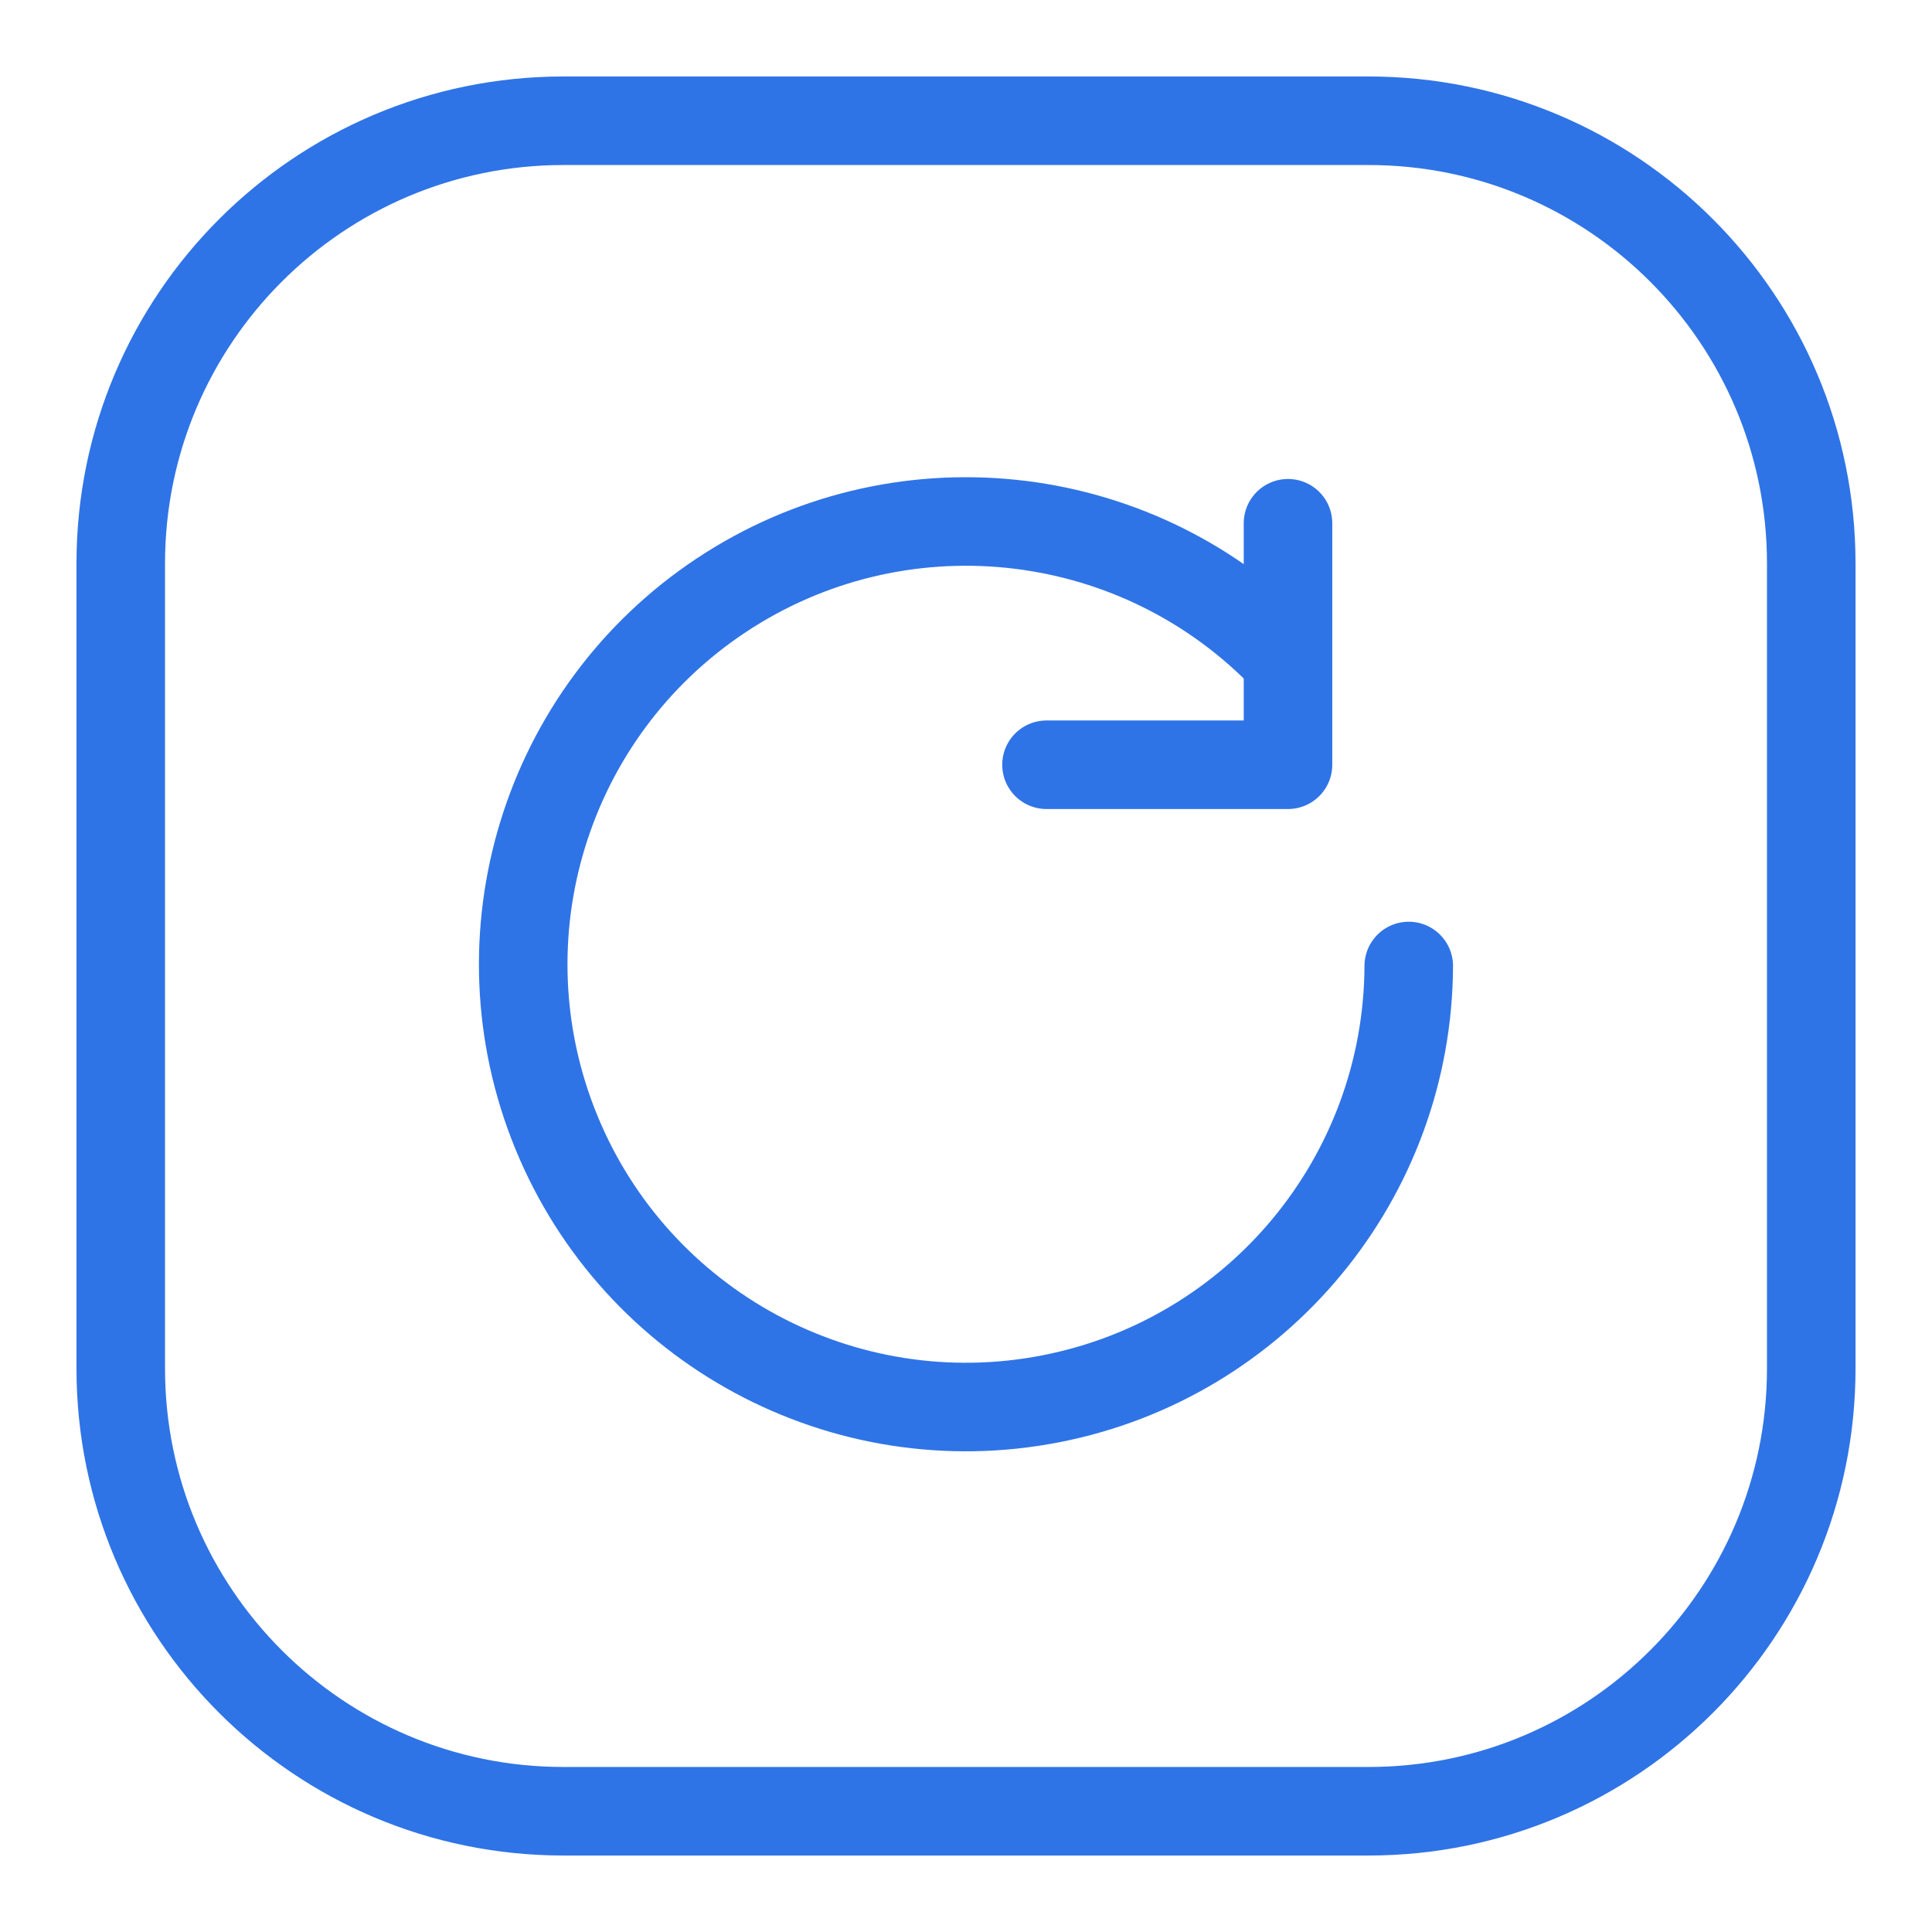
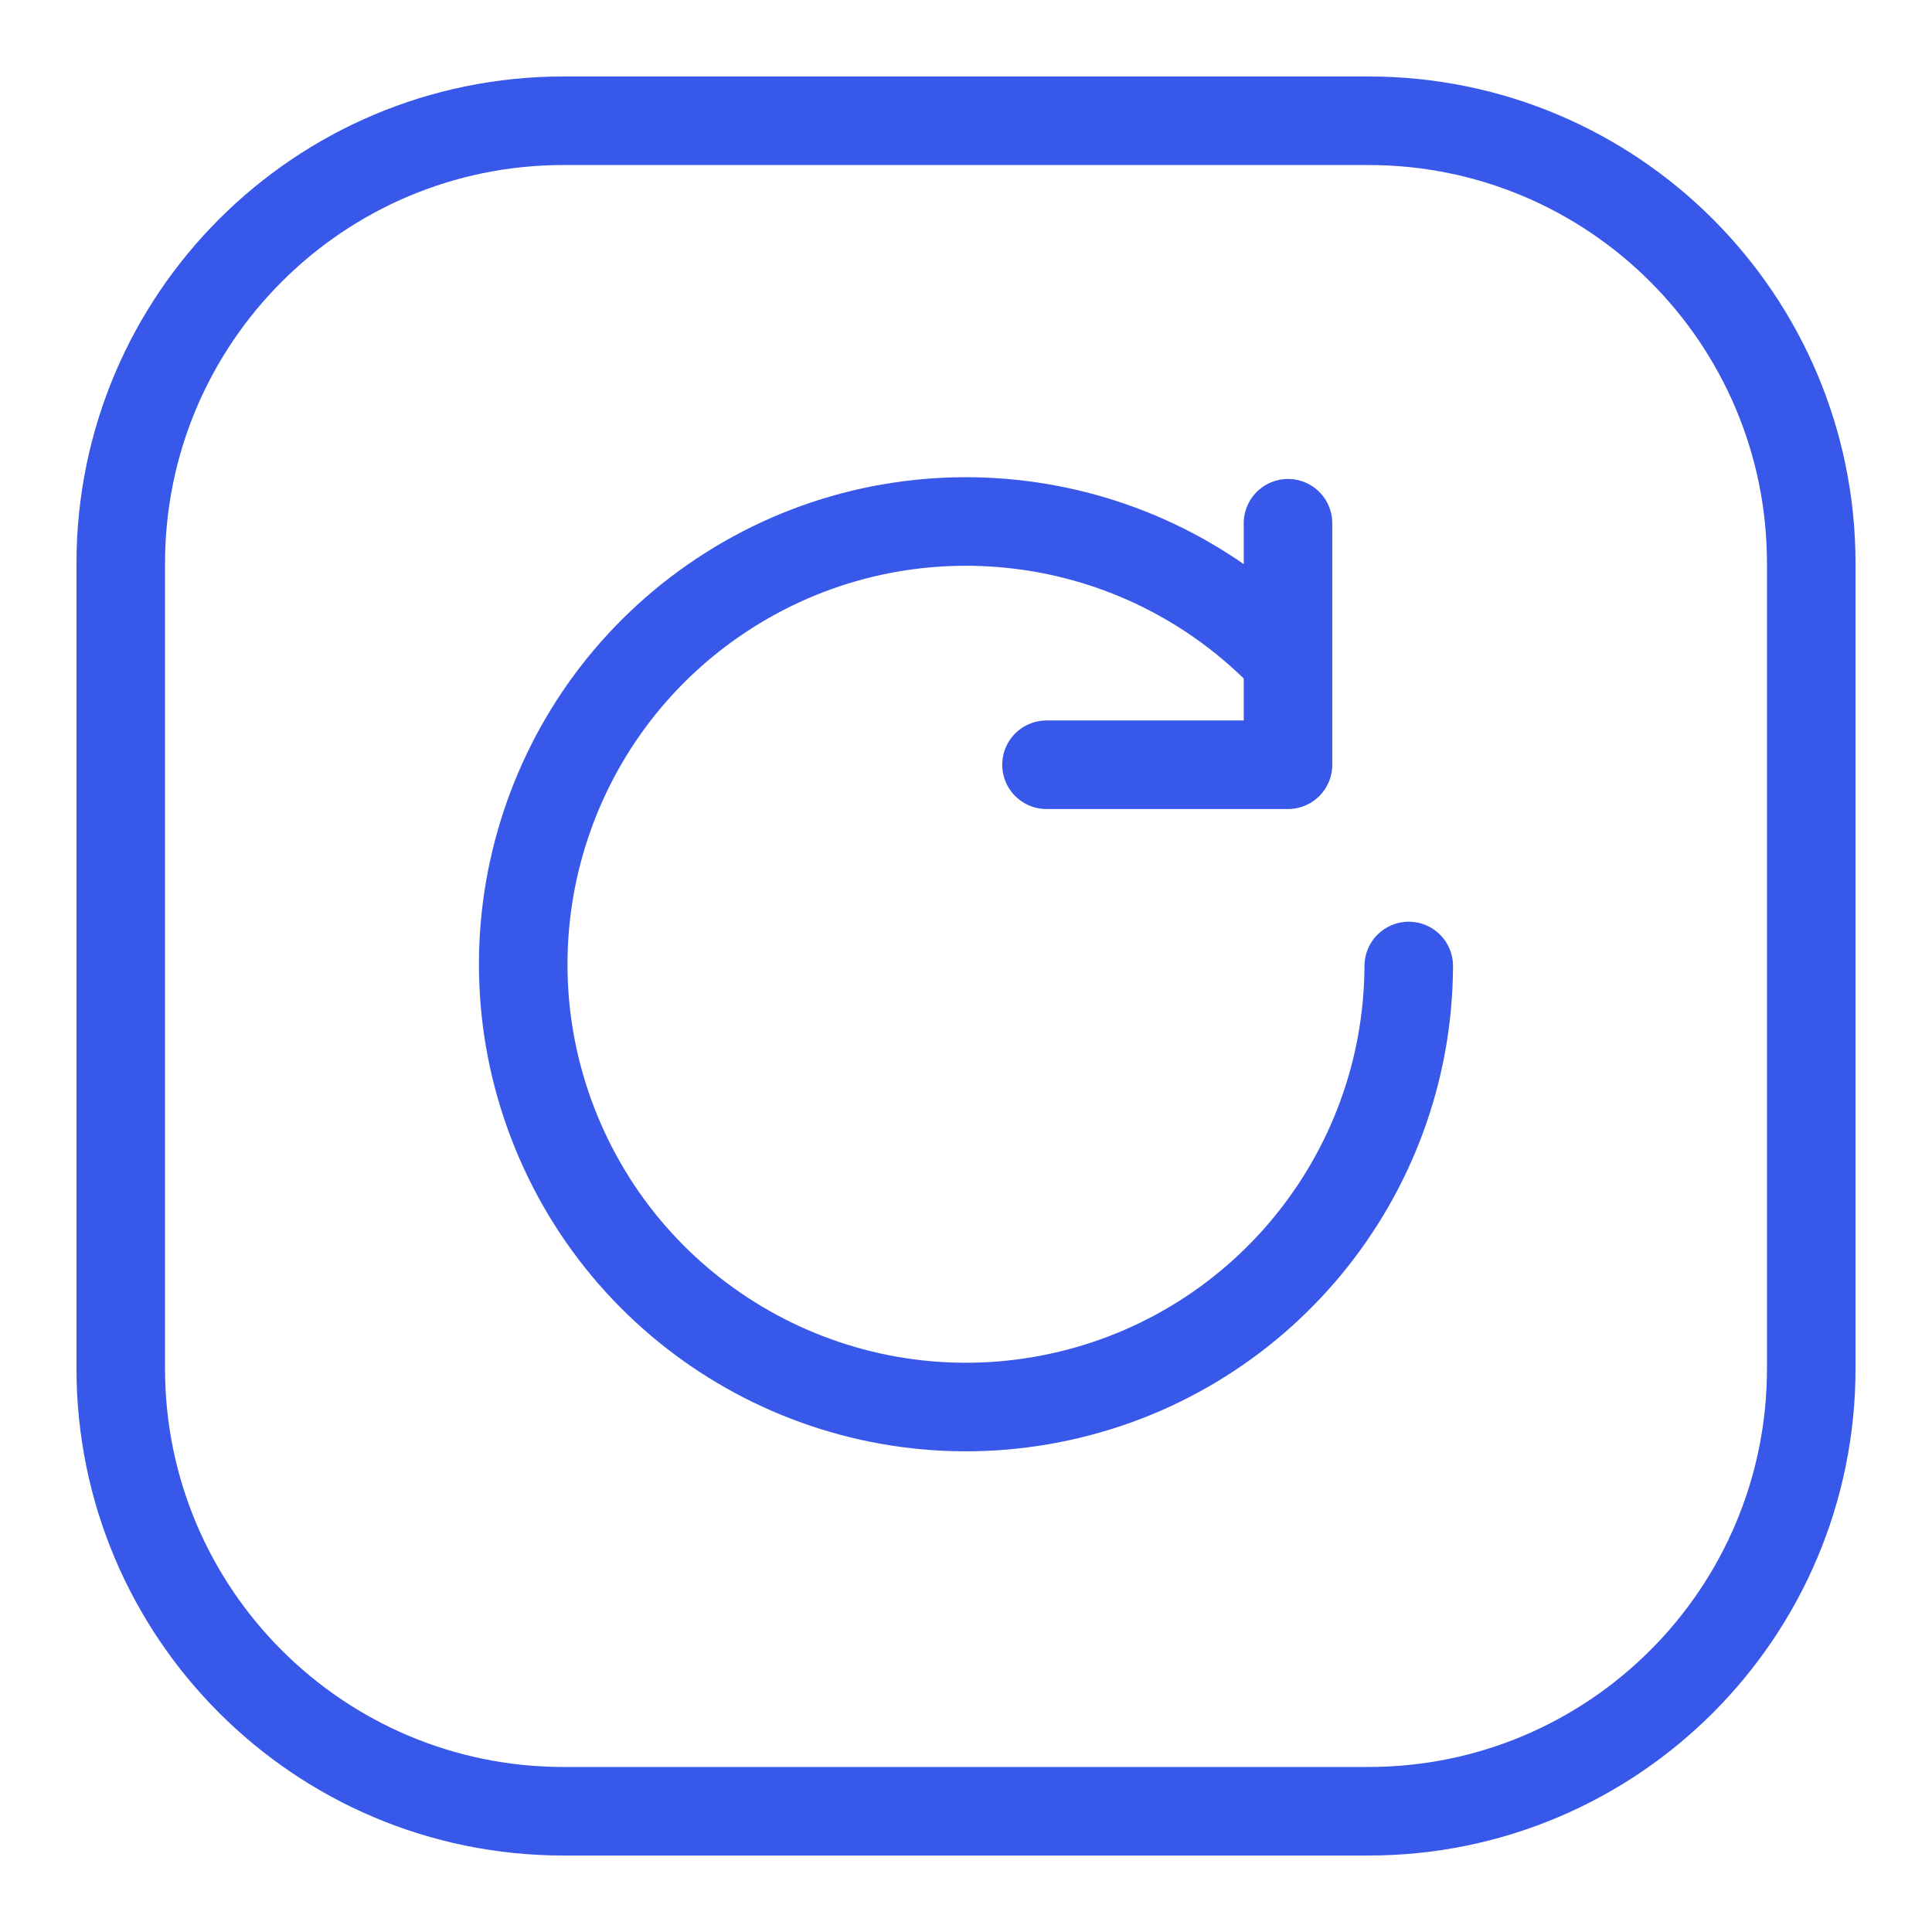
- <svg xmlns="http://www.w3.org/2000/svg" viewBox="0 0 48 48" fill="none" stroke="#2f74e6" stroke-width="2.2" stroke-linecap="round" stroke-linejoin="round">
+ <svg xmlns="http://www.w3.org/2000/svg" viewBox="0 0 48 48" fill="none" stroke="#3858e9" stroke-width="2.2" stroke-linecap="round" stroke-linejoin="round">
  <rect x="3" y="3" width="42" height="42" rx="11" />
  <path d="M35 24a11 11 0 1 1-3.2-7.8" />
  <path d="M32 13v6h-6" />
</svg>
